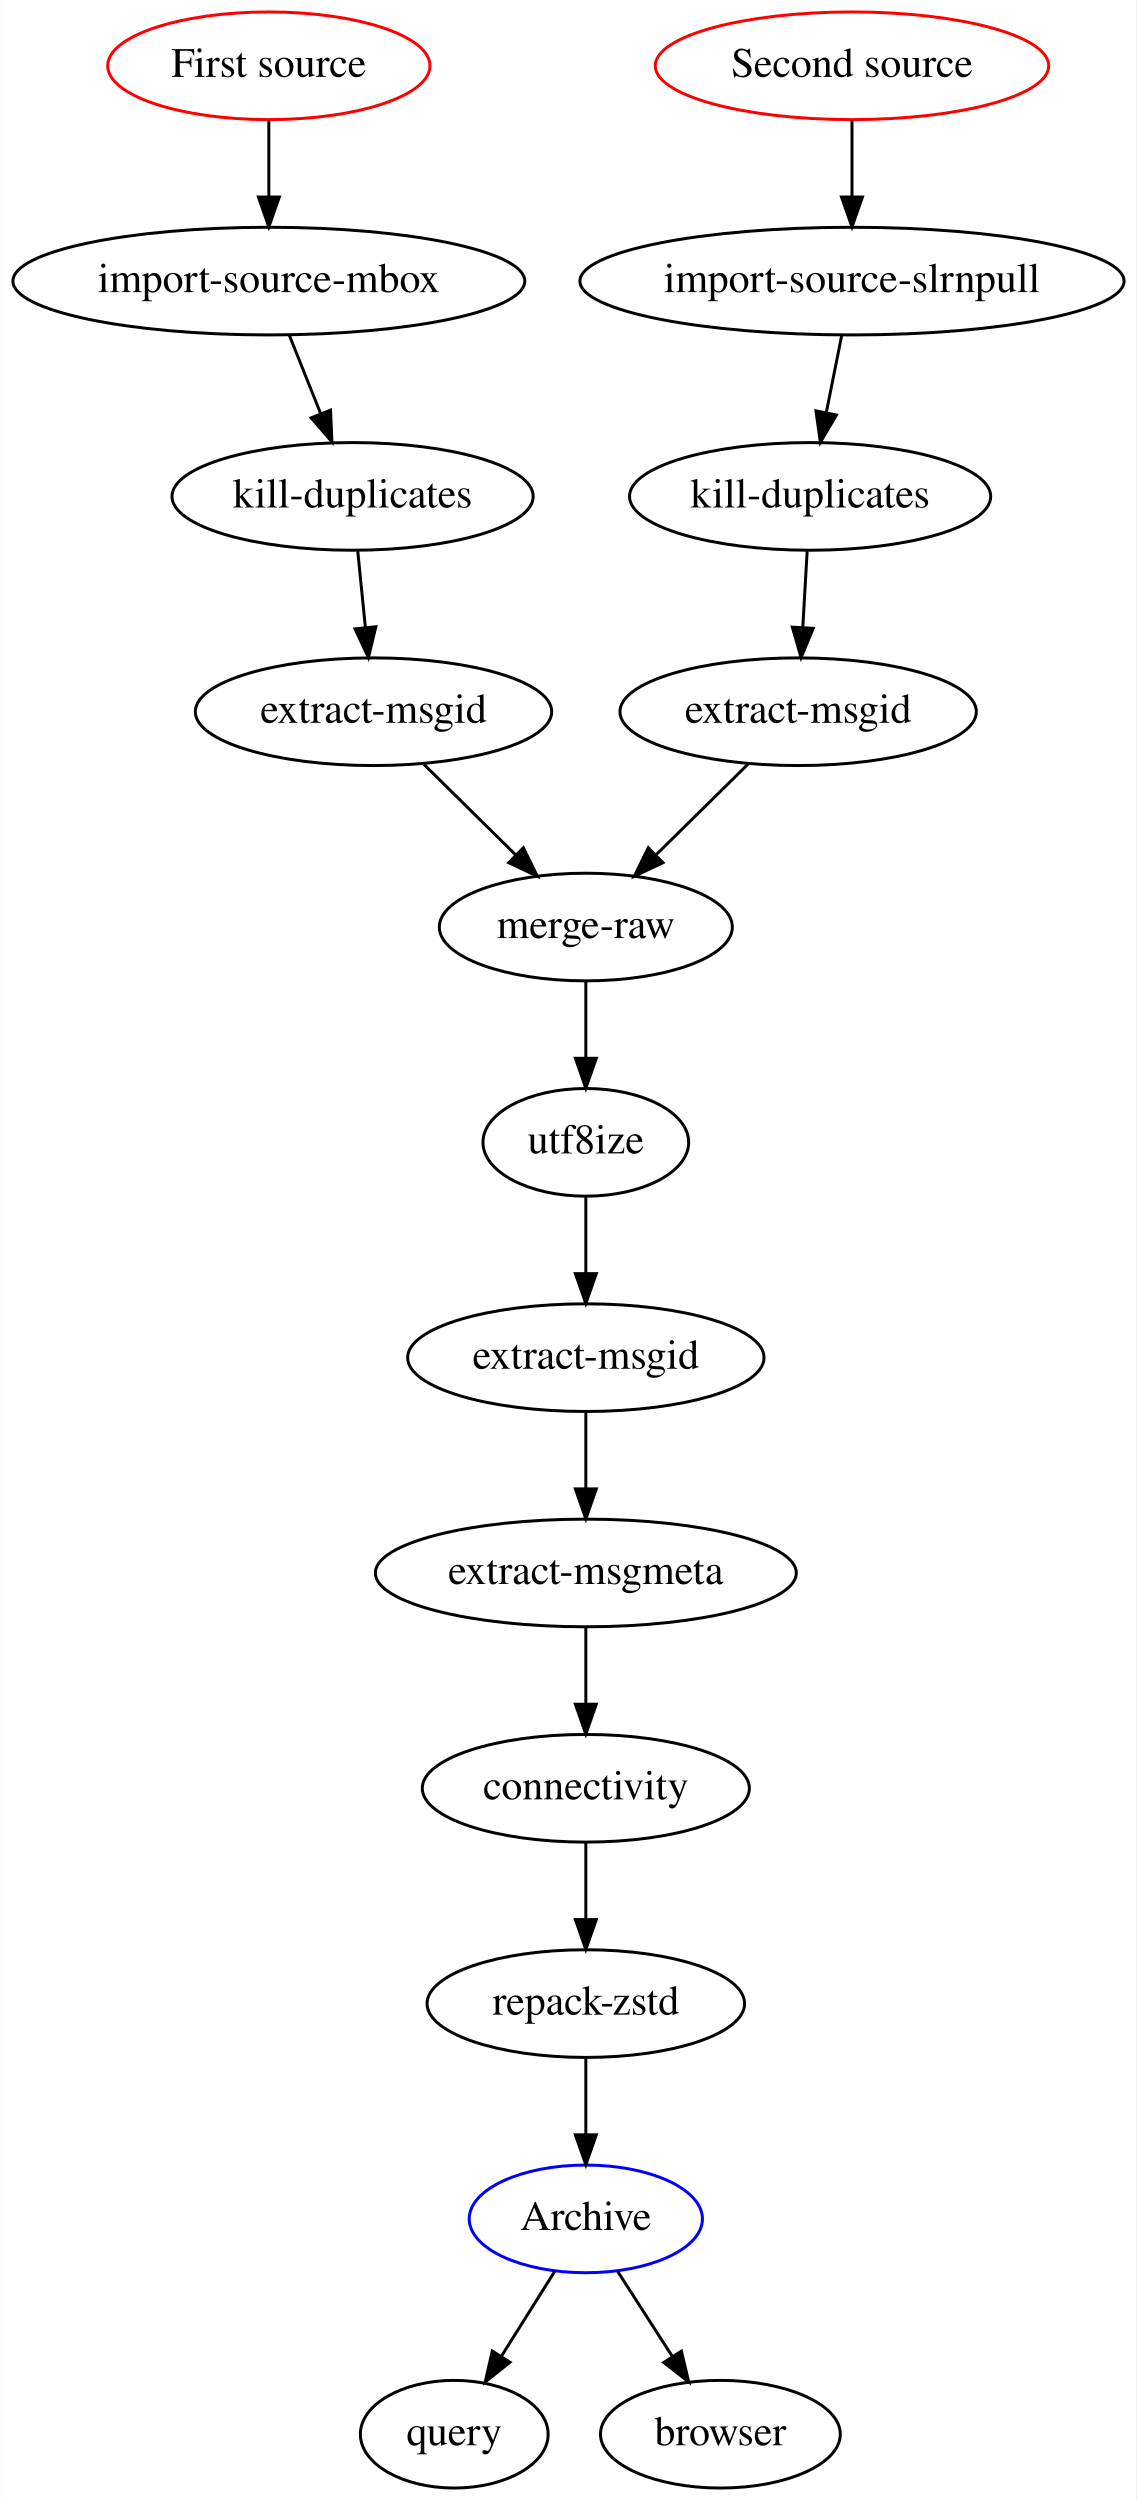
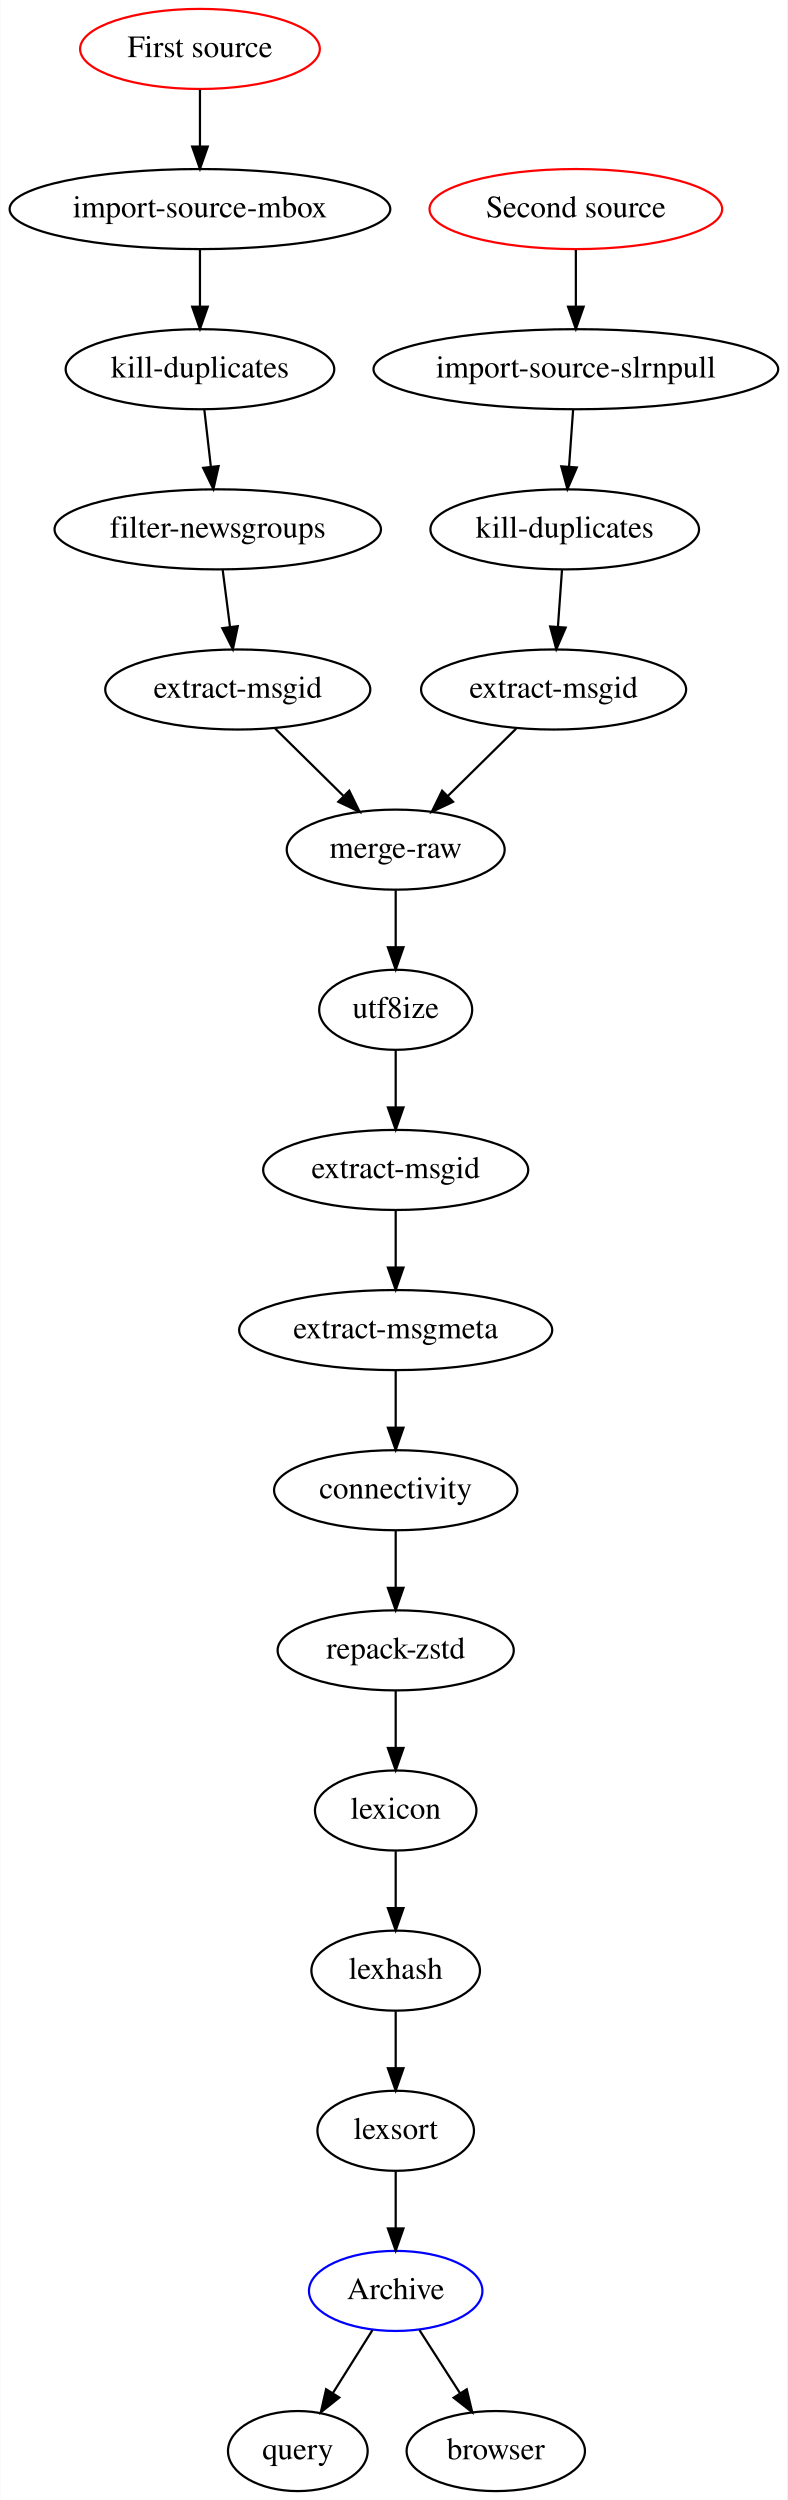
- <svg xmlns="http://www.w3.org/2000/svg" width="380pt" height="836pt" viewBox="0.00 0.00 379.78 836.00">
-   <g id="graph0" class="graph" transform="scale(1 1) rotate(0) translate(4 832)">
-     <polygon fill="white" stroke="none" points="-4,4 -4,-832 375.784,-832 375.784,4 -4,4" />
+ <svg xmlns="http://www.w3.org/2000/svg" width="354pt" height="1124pt" viewBox="0.00 0.00 353.78 1124.00">
+   <g id="graph0" class="graph" transform="scale(1 1) rotate(0) translate(4 1120)">
+     <polygon fill="white" stroke="none" points="-4,4 -4,-1120 349.784,-1120 349.784,4 -4,4" />
    <g id="node1" class="node">
-       <ellipse fill="none" stroke="red" cx="85.792" cy="-810" rx="53.891" ry="18" />
-       <text text-anchor="middle" x="85.792" y="-806.3" font-family="Times,serif" font-size="14.00">First source</text>
+       <ellipse fill="none" stroke="red" cx="85.792" cy="-1098" rx="53.891" ry="18" />
+       <text text-anchor="middle" x="85.792" y="-1094.3" font-family="Times,serif" font-size="14.00">First source</text>
    </g>
    <g id="node4" class="node">
-       <ellipse fill="none" stroke="black" cx="85.792" cy="-738" rx="85.585" ry="18" />
-       <text text-anchor="middle" x="85.792" y="-734.3" font-family="Times,serif" font-size="14.00">import-source-mbox</text>
+       <ellipse fill="none" stroke="black" cx="85.792" cy="-1026" rx="85.585" ry="18" />
+       <text text-anchor="middle" x="85.792" y="-1022.3" font-family="Times,serif" font-size="14.00">import-source-mbox</text>
    </g>
    <g id="edge1" class="edge">
-       <path fill="none" stroke="black" d="M85.792,-791.697C85.792,-783.983 85.792,-774.712 85.792,-766.112" />
-       <polygon fill="black" stroke="black" points="89.293,-766.104 85.792,-756.104 82.293,-766.104 89.293,-766.104" />
+       <path fill="none" stroke="black" d="M85.792,-1079.7C85.792,-1071.98 85.792,-1062.71 85.792,-1054.11" />
+       <polygon fill="black" stroke="black" points="89.293,-1054.1 85.792,-1044.1 82.293,-1054.1 89.293,-1054.1" />
    </g>
    <g id="node2" class="node">
-       <ellipse fill="none" stroke="red" cx="280.792" cy="-810" rx="65.789" ry="18" />
-       <text text-anchor="middle" x="280.792" y="-806.3" font-family="Times,serif" font-size="14.00">Second source</text>
+       <ellipse fill="none" stroke="red" cx="254.792" cy="-1026" rx="65.789" ry="18" />
+       <text text-anchor="middle" x="254.792" y="-1022.3" font-family="Times,serif" font-size="14.00">Second source</text>
    </g>
    <g id="node5" class="node">
-       <ellipse fill="none" stroke="black" cx="280.792" cy="-738" rx="90.984" ry="18" />
-       <text text-anchor="middle" x="280.792" y="-734.3" font-family="Times,serif" font-size="14.00">import-source-slrnpull</text>
+       <ellipse fill="none" stroke="black" cx="254.792" cy="-954" rx="90.984" ry="18" />
+       <text text-anchor="middle" x="254.792" y="-950.3" font-family="Times,serif" font-size="14.00">import-source-slrnpull</text>
    </g>
    <g id="edge2" class="edge">
-       <path fill="none" stroke="black" d="M280.792,-791.697C280.792,-783.983 280.792,-774.712 280.792,-766.112" />
-       <polygon fill="black" stroke="black" points="284.292,-766.104 280.792,-756.104 277.292,-766.104 284.292,-766.104" />
+       <path fill="none" stroke="black" d="M254.792,-1007.7C254.792,-999.983 254.792,-990.712 254.792,-982.112" />
+       <polygon fill="black" stroke="black" points="258.292,-982.104 254.792,-972.104 251.292,-982.104 258.292,-982.104" />
    </g>
    <g id="node3" class="node">
-       <ellipse fill="none" stroke="blue" cx="191.792" cy="-90" rx="38.993" ry="18" />
-       <text text-anchor="middle" x="191.792" y="-86.3" font-family="Times,serif" font-size="14.00">Archive</text>
+       <ellipse fill="none" stroke="blue" cx="173.792" cy="-90" rx="38.993" ry="18" />
+       <text text-anchor="middle" x="173.792" y="-86.3" font-family="Times,serif" font-size="14.00">Archive</text>
+     </g>
+     <g id="node20" class="node">
+       <ellipse fill="none" stroke="black" cx="129.792" cy="-18" rx="31.396" ry="18" />
+       <text text-anchor="middle" x="129.792" y="-14.3" font-family="Times,serif" font-size="14.00">query</text>
+     </g>
+     <g id="edge19" class="edge">
+       <path fill="none" stroke="black" d="M163.365,-72.411C158.05,-63.955 151.475,-53.494 145.556,-44.078" />
+       <polygon fill="black" stroke="black" points="148.43,-42.074 140.145,-35.47 142.503,-45.799 148.43,-42.074" />
+     </g>
+     <g id="node21" class="node">
+       <ellipse fill="none" stroke="black" cx="218.792" cy="-18" rx="40.094" ry="18" />
+       <text text-anchor="middle" x="218.792" y="-14.3" font-family="Times,serif" font-size="14.00">browser</text>
+     </g>
+     <g id="edge20" class="edge">
+       <path fill="none" stroke="black" d="M184.457,-72.411C189.893,-63.955 196.617,-53.494 202.671,-44.078" />
+       <polygon fill="black" stroke="black" points="205.741,-45.774 208.205,-35.47 199.853,-41.989 205.741,-45.774" />
+     </g>
+     <g id="node6" class="node">
+       <ellipse fill="none" stroke="black" cx="85.792" cy="-954" rx="60.389" ry="18" />
+       <text text-anchor="middle" x="85.792" y="-950.3" font-family="Times,serif" font-size="14.00">kill-duplicates</text>
+     </g>
+     <g id="edge3" class="edge">
+       <path fill="none" stroke="black" d="M85.792,-1007.7C85.792,-999.983 85.792,-990.712 85.792,-982.112" />
+       <polygon fill="black" stroke="black" points="89.293,-982.104 85.792,-972.104 82.293,-982.104 89.293,-982.104" />
+     </g>
+     <g id="node7" class="node">
+       <ellipse fill="none" stroke="black" cx="249.792" cy="-882" rx="60.389" ry="18" />
+       <text text-anchor="middle" x="249.792" y="-878.3" font-family="Times,serif" font-size="14.00">kill-duplicates</text>
+     </g>
+     <g id="edge4" class="edge">
+       <path fill="none" stroke="black" d="M253.556,-935.697C253.005,-927.983 252.343,-918.712 251.729,-910.112" />
+       <polygon fill="black" stroke="black" points="255.218,-909.83 251.014,-900.104 248.236,-910.328 255.218,-909.83" />
+     </g>
+     <g id="node11" class="node">
+       <ellipse fill="none" stroke="black" cx="93.792" cy="-882" rx="73.387" ry="18" />
+       <text text-anchor="middle" x="93.792" y="-878.3" font-family="Times,serif" font-size="14.00">filter-newsgroups</text>
+     </g>
+     <g id="edge5" class="edge">
+       <path fill="none" stroke="black" d="M87.77,-935.697C88.651,-927.983 89.711,-918.712 90.694,-910.112" />
+       <polygon fill="black" stroke="black" points="94.179,-910.437 91.838,-900.104 87.225,-909.642 94.179,-910.437" />
+     </g>
+     <g id="node9" class="node">
+       <ellipse fill="none" stroke="black" cx="244.792" cy="-810" rx="59.59" ry="18" />
+       <text text-anchor="middle" x="244.792" y="-806.3" font-family="Times,serif" font-size="14.00">extract-msgid</text>
+     </g>
+     <g id="edge7" class="edge">
+       <path fill="none" stroke="black" d="M248.556,-863.697C248.005,-855.983 247.343,-846.712 246.729,-838.112" />
+       <polygon fill="black" stroke="black" points="250.218,-837.83 246.014,-828.104 243.236,-838.328 250.218,-837.83" />
+     </g>
+     <g id="node8" class="node">
+       <ellipse fill="none" stroke="black" cx="102.792" cy="-810" rx="59.59" ry="18" />
+       <text text-anchor="middle" x="102.792" y="-806.3" font-family="Times,serif" font-size="14.00">extract-msgid</text>
+     </g>
+     <g id="node12" class="node">
+       <ellipse fill="none" stroke="black" cx="173.792" cy="-738" rx="48.993" ry="18" />
+       <text text-anchor="middle" x="173.792" y="-734.3" font-family="Times,serif" font-size="14.00">merge-raw</text>
+     </g>
+     <g id="edge8" class="edge">
+       <path fill="none" stroke="black" d="M119.618,-792.411C128.768,-783.39 140.231,-772.088 150.254,-762.207" />
+       <polygon fill="black" stroke="black" points="152.912,-764.501 157.576,-754.988 147.998,-759.517 152.912,-764.501" />
+     </g>
+     <g id="edge9" class="edge">
+       <path fill="none" stroke="black" d="M227.966,-792.411C218.817,-783.39 207.353,-772.088 197.33,-762.207" />
+       <polygon fill="black" stroke="black" points="199.587,-759.517 190.009,-754.988 194.673,-764.501 199.587,-759.517" />
+     </g>
+     <g id="node10" class="node">
+       <ellipse fill="none" stroke="black" cx="173.792" cy="-594" rx="59.59" ry="18" />
+       <text text-anchor="middle" x="173.792" y="-590.3" font-family="Times,serif" font-size="14.00">extract-msgid</text>
+     </g>
+     <g id="node13" class="node">
+       <ellipse fill="none" stroke="black" cx="173.792" cy="-522" rx="70.388" ry="18" />
+       <text text-anchor="middle" x="173.792" y="-518.3" font-family="Times,serif" font-size="14.00">extract-msgmeta</text>
+     </g>
+     <g id="edge12" class="edge">
+       <path fill="none" stroke="black" d="M173.792,-575.697C173.792,-567.983 173.792,-558.712 173.792,-550.112" />
+       <polygon fill="black" stroke="black" points="177.292,-550.104 173.792,-540.104 170.292,-550.104 177.292,-550.104" />
+     </g>
+     <g id="edge6" class="edge">
+       <path fill="none" stroke="black" d="M96.017,-863.697C97.009,-855.983 98.201,-846.712 99.306,-838.112" />
+       <polygon fill="black" stroke="black" points="102.789,-838.469 100.593,-828.104 95.847,-837.576 102.789,-838.469" />
+     </g>
+     <g id="node15" class="node">
+       <ellipse fill="none" stroke="black" cx="173.792" cy="-666" rx="34.394" ry="18" />
+       <text text-anchor="middle" x="173.792" y="-662.3" font-family="Times,serif" font-size="14.00">utf8ize</text>
+     </g>
+     <g id="edge10" class="edge">
+       <path fill="none" stroke="black" d="M173.792,-719.697C173.792,-711.983 173.792,-702.712 173.792,-694.112" />
+       <polygon fill="black" stroke="black" points="177.292,-694.104 173.792,-684.104 170.292,-694.104 177.292,-694.104" />
    </g>
    <g id="node16" class="node">
-       <ellipse fill="none" stroke="black" cx="147.792" cy="-18" rx="31.396" ry="18" />
-       <text text-anchor="middle" x="147.792" y="-14.3" font-family="Times,serif" font-size="14.00">query</text>
+       <ellipse fill="none" stroke="black" cx="173.792" cy="-450" rx="54.691" ry="18" />
+       <text text-anchor="middle" x="173.792" y="-446.3" font-family="Times,serif" font-size="14.00">connectivity</text>
+     </g>
+     <g id="edge13" class="edge">
+       <path fill="none" stroke="black" d="M173.792,-503.697C173.792,-495.983 173.792,-486.712 173.792,-478.112" />
+       <polygon fill="black" stroke="black" points="177.292,-478.104 173.792,-468.104 170.292,-478.104 177.292,-478.104" />
+     </g>
+     <g id="node14" class="node">
+       <ellipse fill="none" stroke="black" cx="173.792" cy="-378" rx="53.091" ry="18" />
+       <text text-anchor="middle" x="173.792" y="-374.3" font-family="Times,serif" font-size="14.00">repack-zstd</text>
+     </g>
+     <g id="node17" class="node">
+       <ellipse fill="none" stroke="black" cx="173.792" cy="-306" rx="36.294" ry="18" />
+       <text text-anchor="middle" x="173.792" y="-302.3" font-family="Times,serif" font-size="14.00">lexicon</text>
    </g>
    <g id="edge15" class="edge">
-       <path fill="none" stroke="black" d="M181.365,-72.411C176.05,-63.955 169.475,-53.494 163.556,-44.078" />
-       <polygon fill="black" stroke="black" points="166.43,-42.074 158.145,-35.47 160.503,-45.799 166.43,-42.074" />
+       <path fill="none" stroke="black" d="M173.792,-359.697C173.792,-351.983 173.792,-342.712 173.792,-334.112" />
+       <polygon fill="black" stroke="black" points="177.292,-334.104 173.792,-324.104 170.292,-334.104 177.292,-334.104" />
    </g>
-     <g id="node17" class="node">
-       <ellipse fill="none" stroke="black" cx="236.792" cy="-18" rx="40.094" ry="18" />
-       <text text-anchor="middle" x="236.792" y="-14.3" font-family="Times,serif" font-size="14.00">browser</text>
+     <g id="edge11" class="edge">
+       <path fill="none" stroke="black" d="M173.792,-647.697C173.792,-639.983 173.792,-630.712 173.792,-622.112" />
+       <polygon fill="black" stroke="black" points="177.292,-622.104 173.792,-612.104 170.292,-622.104 177.292,-622.104" />
+     </g>
+     <g id="edge14" class="edge">
+       <path fill="none" stroke="black" d="M173.792,-431.697C173.792,-423.983 173.792,-414.712 173.792,-406.112" />
+       <polygon fill="black" stroke="black" points="177.292,-406.104 173.792,-396.104 170.292,-406.104 177.292,-406.104" />
+     </g>
+     <g id="node18" class="node">
+       <ellipse fill="none" stroke="black" cx="173.792" cy="-234" rx="37.894" ry="18" />
+       <text text-anchor="middle" x="173.792" y="-230.3" font-family="Times,serif" font-size="14.00">lexhash</text>
    </g>
    <g id="edge16" class="edge">
-       <path fill="none" stroke="black" d="M202.457,-72.411C207.893,-63.955 214.617,-53.494 220.671,-44.078" />
-       <polygon fill="black" stroke="black" points="223.741,-45.774 226.205,-35.47 217.853,-41.989 223.741,-45.774" />
+       <path fill="none" stroke="black" d="M173.792,-287.697C173.792,-279.983 173.792,-270.712 173.792,-262.112" />
+       <polygon fill="black" stroke="black" points="177.292,-262.104 173.792,-252.104 170.292,-262.104 177.292,-262.104" />
    </g>
-     <g id="node6" class="node">
-       <ellipse fill="none" stroke="black" cx="113.792" cy="-666" rx="60.389" ry="18" />
-       <text text-anchor="middle" x="113.792" y="-662.3" font-family="Times,serif" font-size="14.00">kill-duplicates</text>
+     <g id="node19" class="node">
+       <ellipse fill="none" stroke="black" cx="173.792" cy="-162" rx="35.194" ry="18" />
+       <text text-anchor="middle" x="173.792" y="-158.3" font-family="Times,serif" font-size="14.00">lexsort</text>
    </g>
-     <g id="edge3" class="edge">
-       <path fill="none" stroke="black" d="M92.57,-720.055C95.722,-712.176 99.546,-702.617 103.075,-693.794" />
-       <polygon fill="black" stroke="black" points="106.418,-694.86 106.882,-684.275 99.919,-692.26 106.418,-694.86" />
+     <g id="edge17" class="edge">
+       <path fill="none" stroke="black" d="M173.792,-215.697C173.792,-207.983 173.792,-198.712 173.792,-190.112" />
+       <polygon fill="black" stroke="black" points="177.292,-190.104 173.792,-180.104 170.292,-190.104 177.292,-190.104" />
    </g>
-     <g id="node7" class="node">
-       <ellipse fill="none" stroke="black" cx="266.792" cy="-666" rx="60.389" ry="18" />
-       <text text-anchor="middle" x="266.792" y="-662.3" font-family="Times,serif" font-size="14.00">kill-duplicates</text>
-     </g>
-     <g id="edge4" class="edge">
-       <path fill="none" stroke="black" d="M277.332,-719.697C275.789,-711.983 273.935,-702.712 272.215,-694.112" />
-       <polygon fill="black" stroke="black" points="275.607,-693.224 270.213,-684.104 268.742,-694.597 275.607,-693.224" />
-     </g>
-     <g id="node8" class="node">
-       <ellipse fill="none" stroke="black" cx="120.792" cy="-594" rx="59.59" ry="18" />
-       <text text-anchor="middle" x="120.792" y="-590.3" font-family="Times,serif" font-size="14.00">extract-msgid</text>
-     </g>
-     <g id="edge5" class="edge">
-       <path fill="none" stroke="black" d="M115.523,-647.697C116.294,-639.983 117.221,-630.712 118.081,-622.112" />
-       <polygon fill="black" stroke="black" points="121.569,-622.403 119.082,-612.104 114.604,-621.706 121.569,-622.403" />
-     </g>
-     <g id="node9" class="node">
-       <ellipse fill="none" stroke="black" cx="262.792" cy="-594" rx="59.59" ry="18" />
-       <text text-anchor="middle" x="262.792" y="-590.3" font-family="Times,serif" font-size="14.00">extract-msgid</text>
-     </g>
-     <g id="edge6" class="edge">
-       <path fill="none" stroke="black" d="M265.804,-647.697C265.363,-639.983 264.833,-630.712 264.342,-622.112" />
-       <polygon fill="black" stroke="black" points="267.835,-621.888 263.77,-612.104 260.846,-622.288 267.835,-621.888" />
-     </g>
-     <g id="node11" class="node">
-       <ellipse fill="none" stroke="black" cx="191.792" cy="-522" rx="48.993" ry="18" />
-       <text text-anchor="middle" x="191.792" y="-518.3" font-family="Times,serif" font-size="14.00">merge-raw</text>
-     </g>
-     <g id="edge7" class="edge">
-       <path fill="none" stroke="black" d="M137.618,-576.411C146.768,-567.39 158.231,-556.088 168.254,-546.207" />
-       <polygon fill="black" stroke="black" points="170.912,-548.501 175.576,-538.988 165.998,-543.517 170.912,-548.501" />
-     </g>
-     <g id="edge8" class="edge">
-       <path fill="none" stroke="black" d="M245.966,-576.411C236.817,-567.39 225.353,-556.088 215.33,-546.207" />
-       <polygon fill="black" stroke="black" points="217.587,-543.517 208.009,-538.988 212.673,-548.501 217.587,-543.517" />
-     </g>
-     <g id="node10" class="node">
-       <ellipse fill="none" stroke="black" cx="191.792" cy="-378" rx="59.59" ry="18" />
-       <text text-anchor="middle" x="191.792" y="-374.3" font-family="Times,serif" font-size="14.00">extract-msgid</text>
-     </g>
-     <g id="node12" class="node">
-       <ellipse fill="none" stroke="black" cx="191.792" cy="-306" rx="70.388" ry="18" />
-       <text text-anchor="middle" x="191.792" y="-302.3" font-family="Times,serif" font-size="14.00">extract-msgmeta</text>
-     </g>
-     <g id="edge11" class="edge">
-       <path fill="none" stroke="black" d="M191.792,-359.697C191.792,-351.983 191.792,-342.712 191.792,-334.112" />
-       <polygon fill="black" stroke="black" points="195.292,-334.104 191.792,-324.104 188.292,-334.104 195.292,-334.104" />
-     </g>
-     <g id="node14" class="node">
-       <ellipse fill="none" stroke="black" cx="191.792" cy="-450" rx="34.394" ry="18" />
-       <text text-anchor="middle" x="191.792" y="-446.3" font-family="Times,serif" font-size="14.00">utf8ize</text>
-     </g>
-     <g id="edge9" class="edge">
-       <path fill="none" stroke="black" d="M191.792,-503.697C191.792,-495.983 191.792,-486.712 191.792,-478.112" />
-       <polygon fill="black" stroke="black" points="195.292,-478.104 191.792,-468.104 188.292,-478.104 195.292,-478.104" />
-     </g>
-     <g id="node15" class="node">
-       <ellipse fill="none" stroke="black" cx="191.792" cy="-234" rx="54.691" ry="18" />
-       <text text-anchor="middle" x="191.792" y="-230.3" font-family="Times,serif" font-size="14.00">connectivity</text>
-     </g>
-     <g id="edge12" class="edge">
-       <path fill="none" stroke="black" d="M191.792,-287.697C191.792,-279.983 191.792,-270.712 191.792,-262.112" />
-       <polygon fill="black" stroke="black" points="195.292,-262.104 191.792,-252.104 188.292,-262.104 195.292,-262.104" />
-     </g>
-     <g id="node13" class="node">
-       <ellipse fill="none" stroke="black" cx="191.792" cy="-162" rx="53.091" ry="18" />
-       <text text-anchor="middle" x="191.792" y="-158.3" font-family="Times,serif" font-size="14.00">repack-zstd</text>
-     </g>
-     <g id="edge14" class="edge">
-       <path fill="none" stroke="black" d="M191.792,-143.697C191.792,-135.983 191.792,-126.712 191.792,-118.112" />
-       <polygon fill="black" stroke="black" points="195.292,-118.104 191.792,-108.104 188.292,-118.104 195.292,-118.104" />
-     </g>
-     <g id="edge10" class="edge">
-       <path fill="none" stroke="black" d="M191.792,-431.697C191.792,-423.983 191.792,-414.712 191.792,-406.112" />
-       <polygon fill="black" stroke="black" points="195.292,-406.104 191.792,-396.104 188.292,-406.104 195.292,-406.104" />
-     </g>
-     <g id="edge13" class="edge">
-       <path fill="none" stroke="black" d="M191.792,-215.697C191.792,-207.983 191.792,-198.712 191.792,-190.112" />
-       <polygon fill="black" stroke="black" points="195.292,-190.104 191.792,-180.104 188.292,-190.104 195.292,-190.104" />
+     <g id="edge18" class="edge">
+       <path fill="none" stroke="black" d="M173.792,-143.697C173.792,-135.983 173.792,-126.712 173.792,-118.112" />
+       <polygon fill="black" stroke="black" points="177.292,-118.104 173.792,-108.104 170.292,-118.104 177.292,-118.104" />
    </g>
  </g>
</svg>
